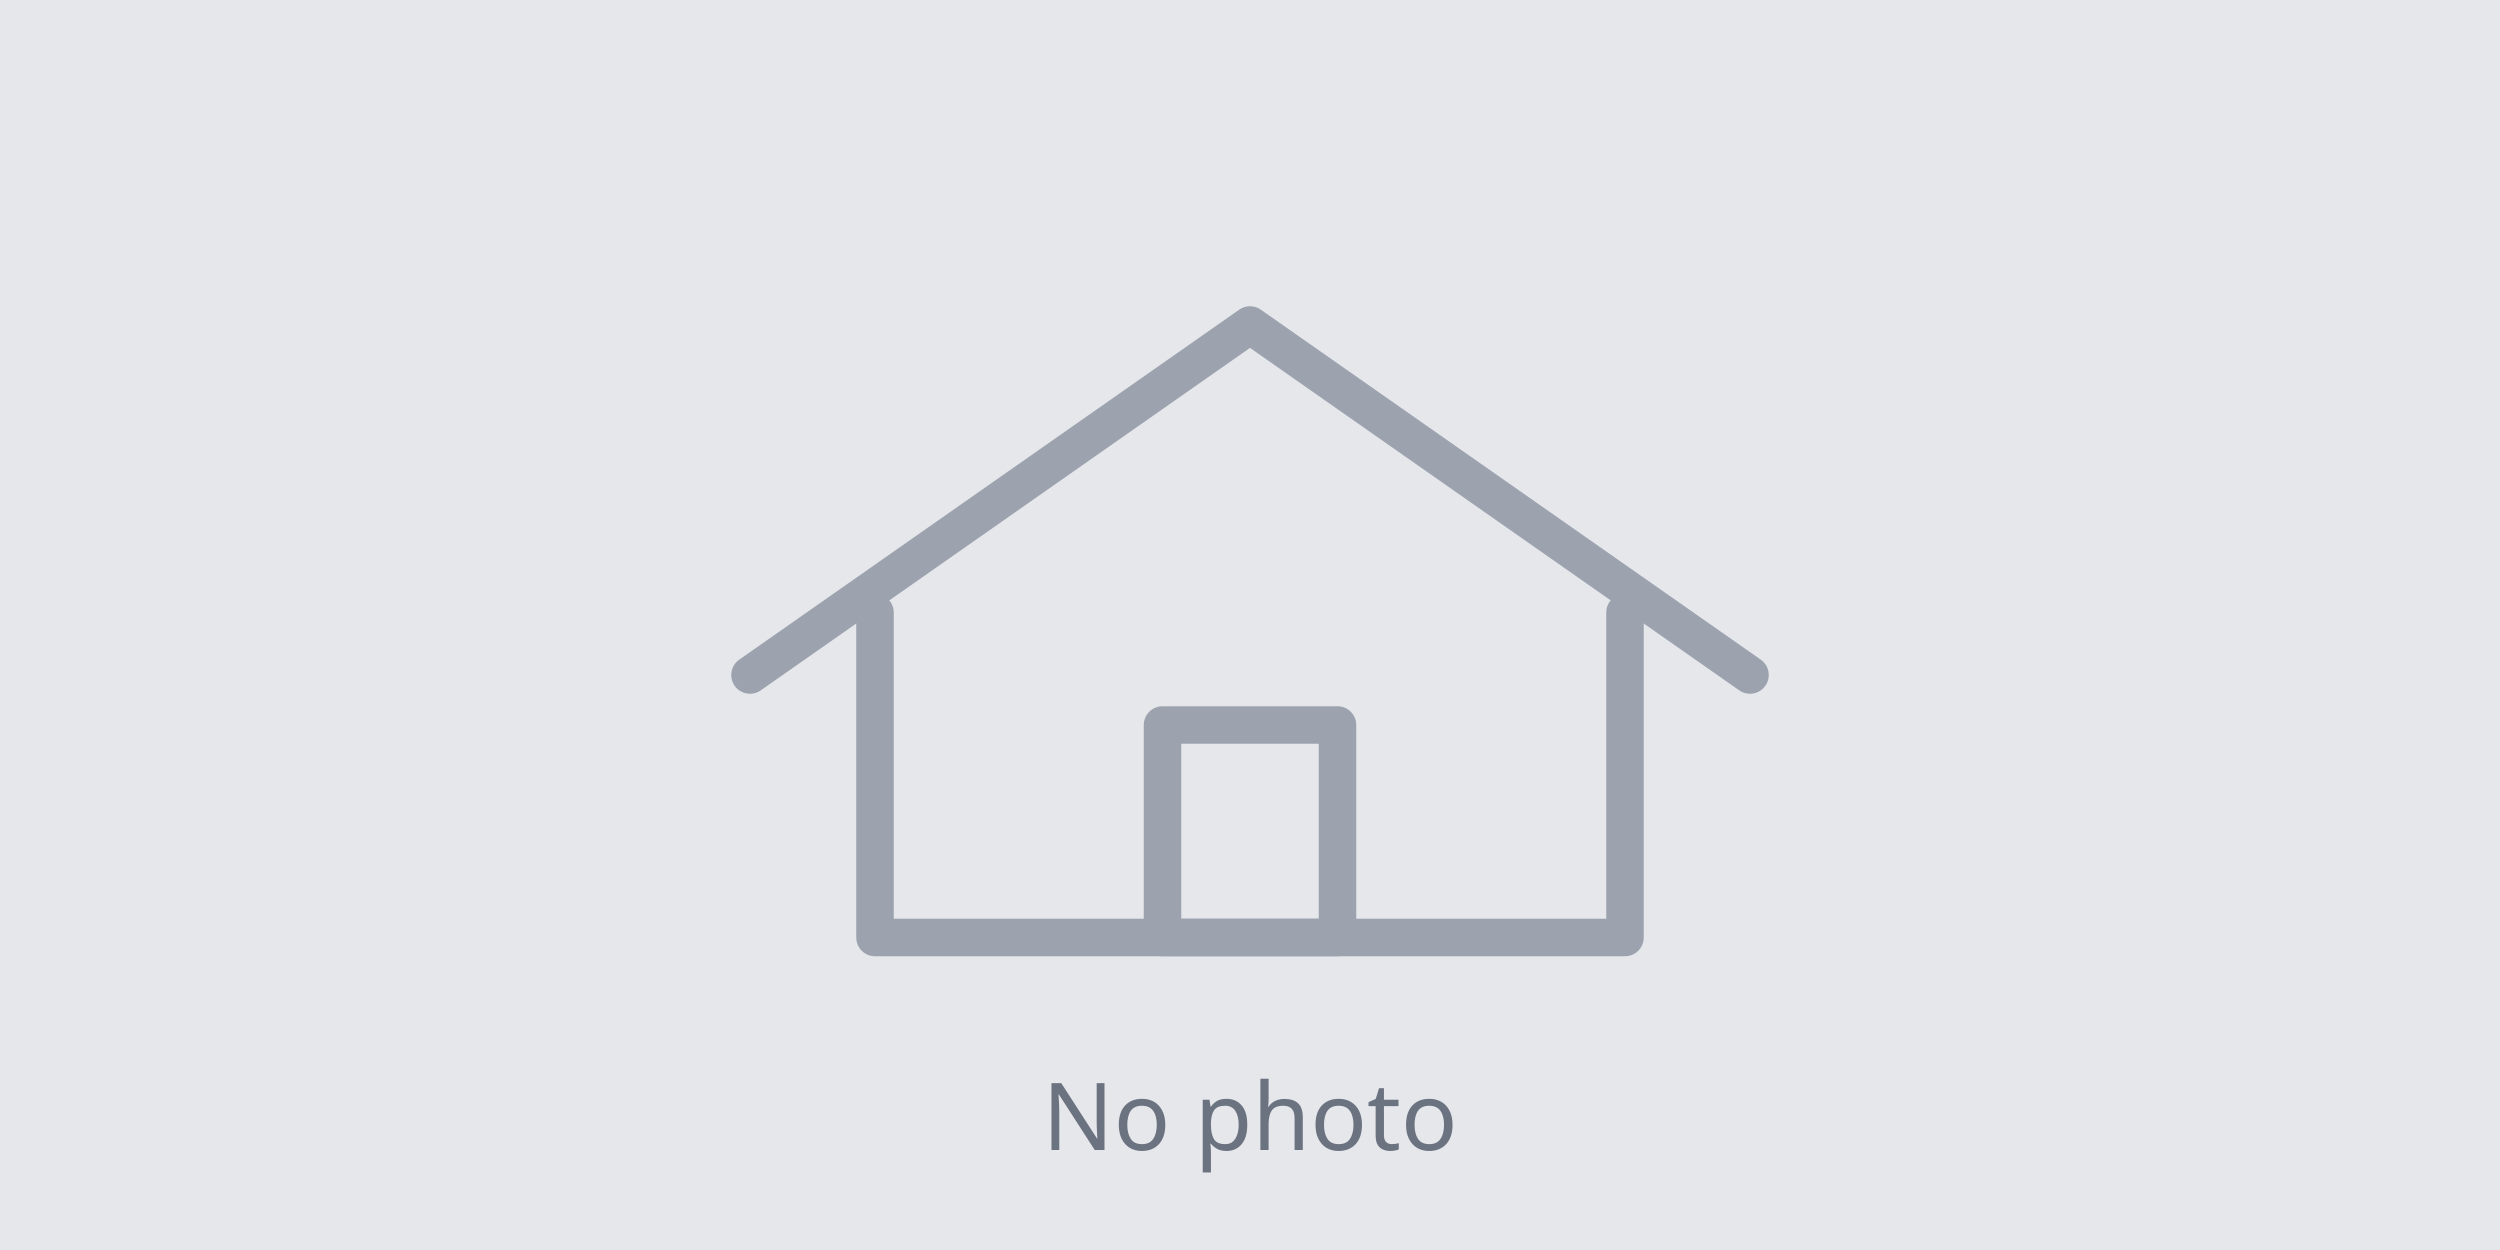
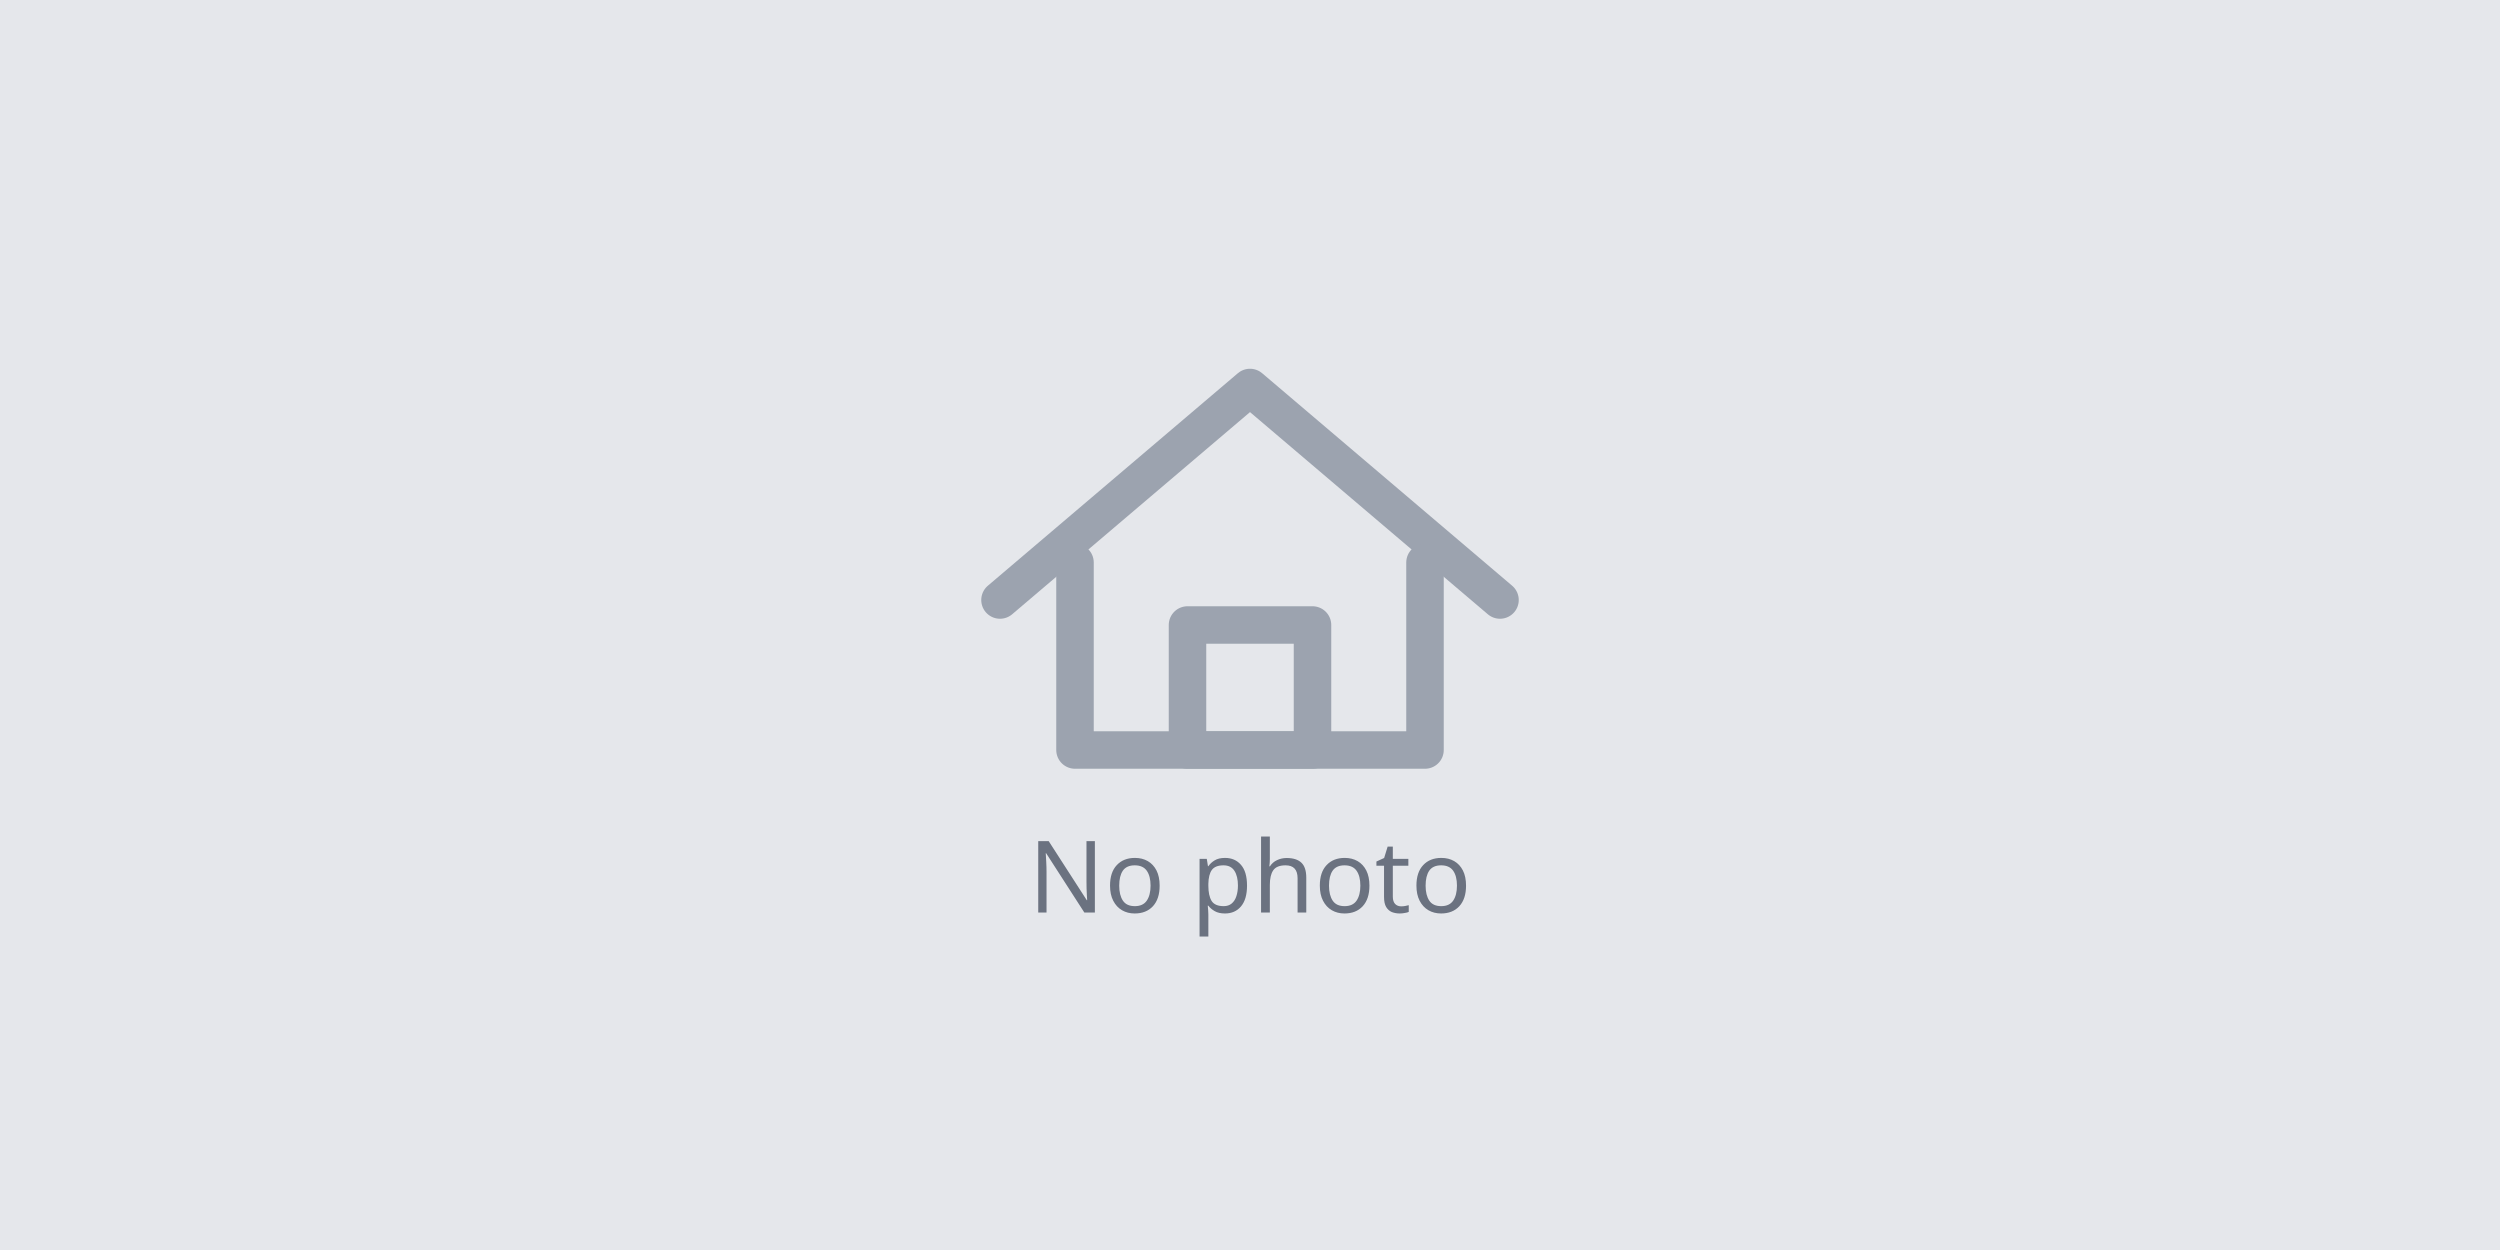
- <svg xmlns="http://www.w3.org/2000/svg" viewBox="0 0 400 200" role="img" aria-label="No homesite photo">
+ <svg xmlns="http://www.w3.org/2000/svg" viewBox="0 0 400 200" preserveAspectRatio="xMidYMid slice" role="img" aria-label="No homesite photo">
  <rect width="400" height="200" fill="#e5e7eb" />
  <g fill="none" stroke="#9ca3af" stroke-width="6" stroke-linejoin="round" stroke-linecap="round">
-     <path d="M120 108 L200 52 L280 108" />
-     <path d="M140 98 L140 150 L260 150 L260 98" />
-     <rect x="186" y="116" width="28" height="34" />
+     <path d="M160 96 L200 62 L240 96" />
+     <path d="M172 90 L172 120 L228 120 L228 90" />
+     <rect x="190" y="100" width="20" height="20" />
  </g>
-   <text x="200" y="184" font-family="sans-serif" font-size="15" fill="#6b7280" text-anchor="middle">No photo</text>
+   <text x="200" y="146" font-family="sans-serif" font-size="16" fill="#6b7280" text-anchor="middle">No photo</text>
</svg>
